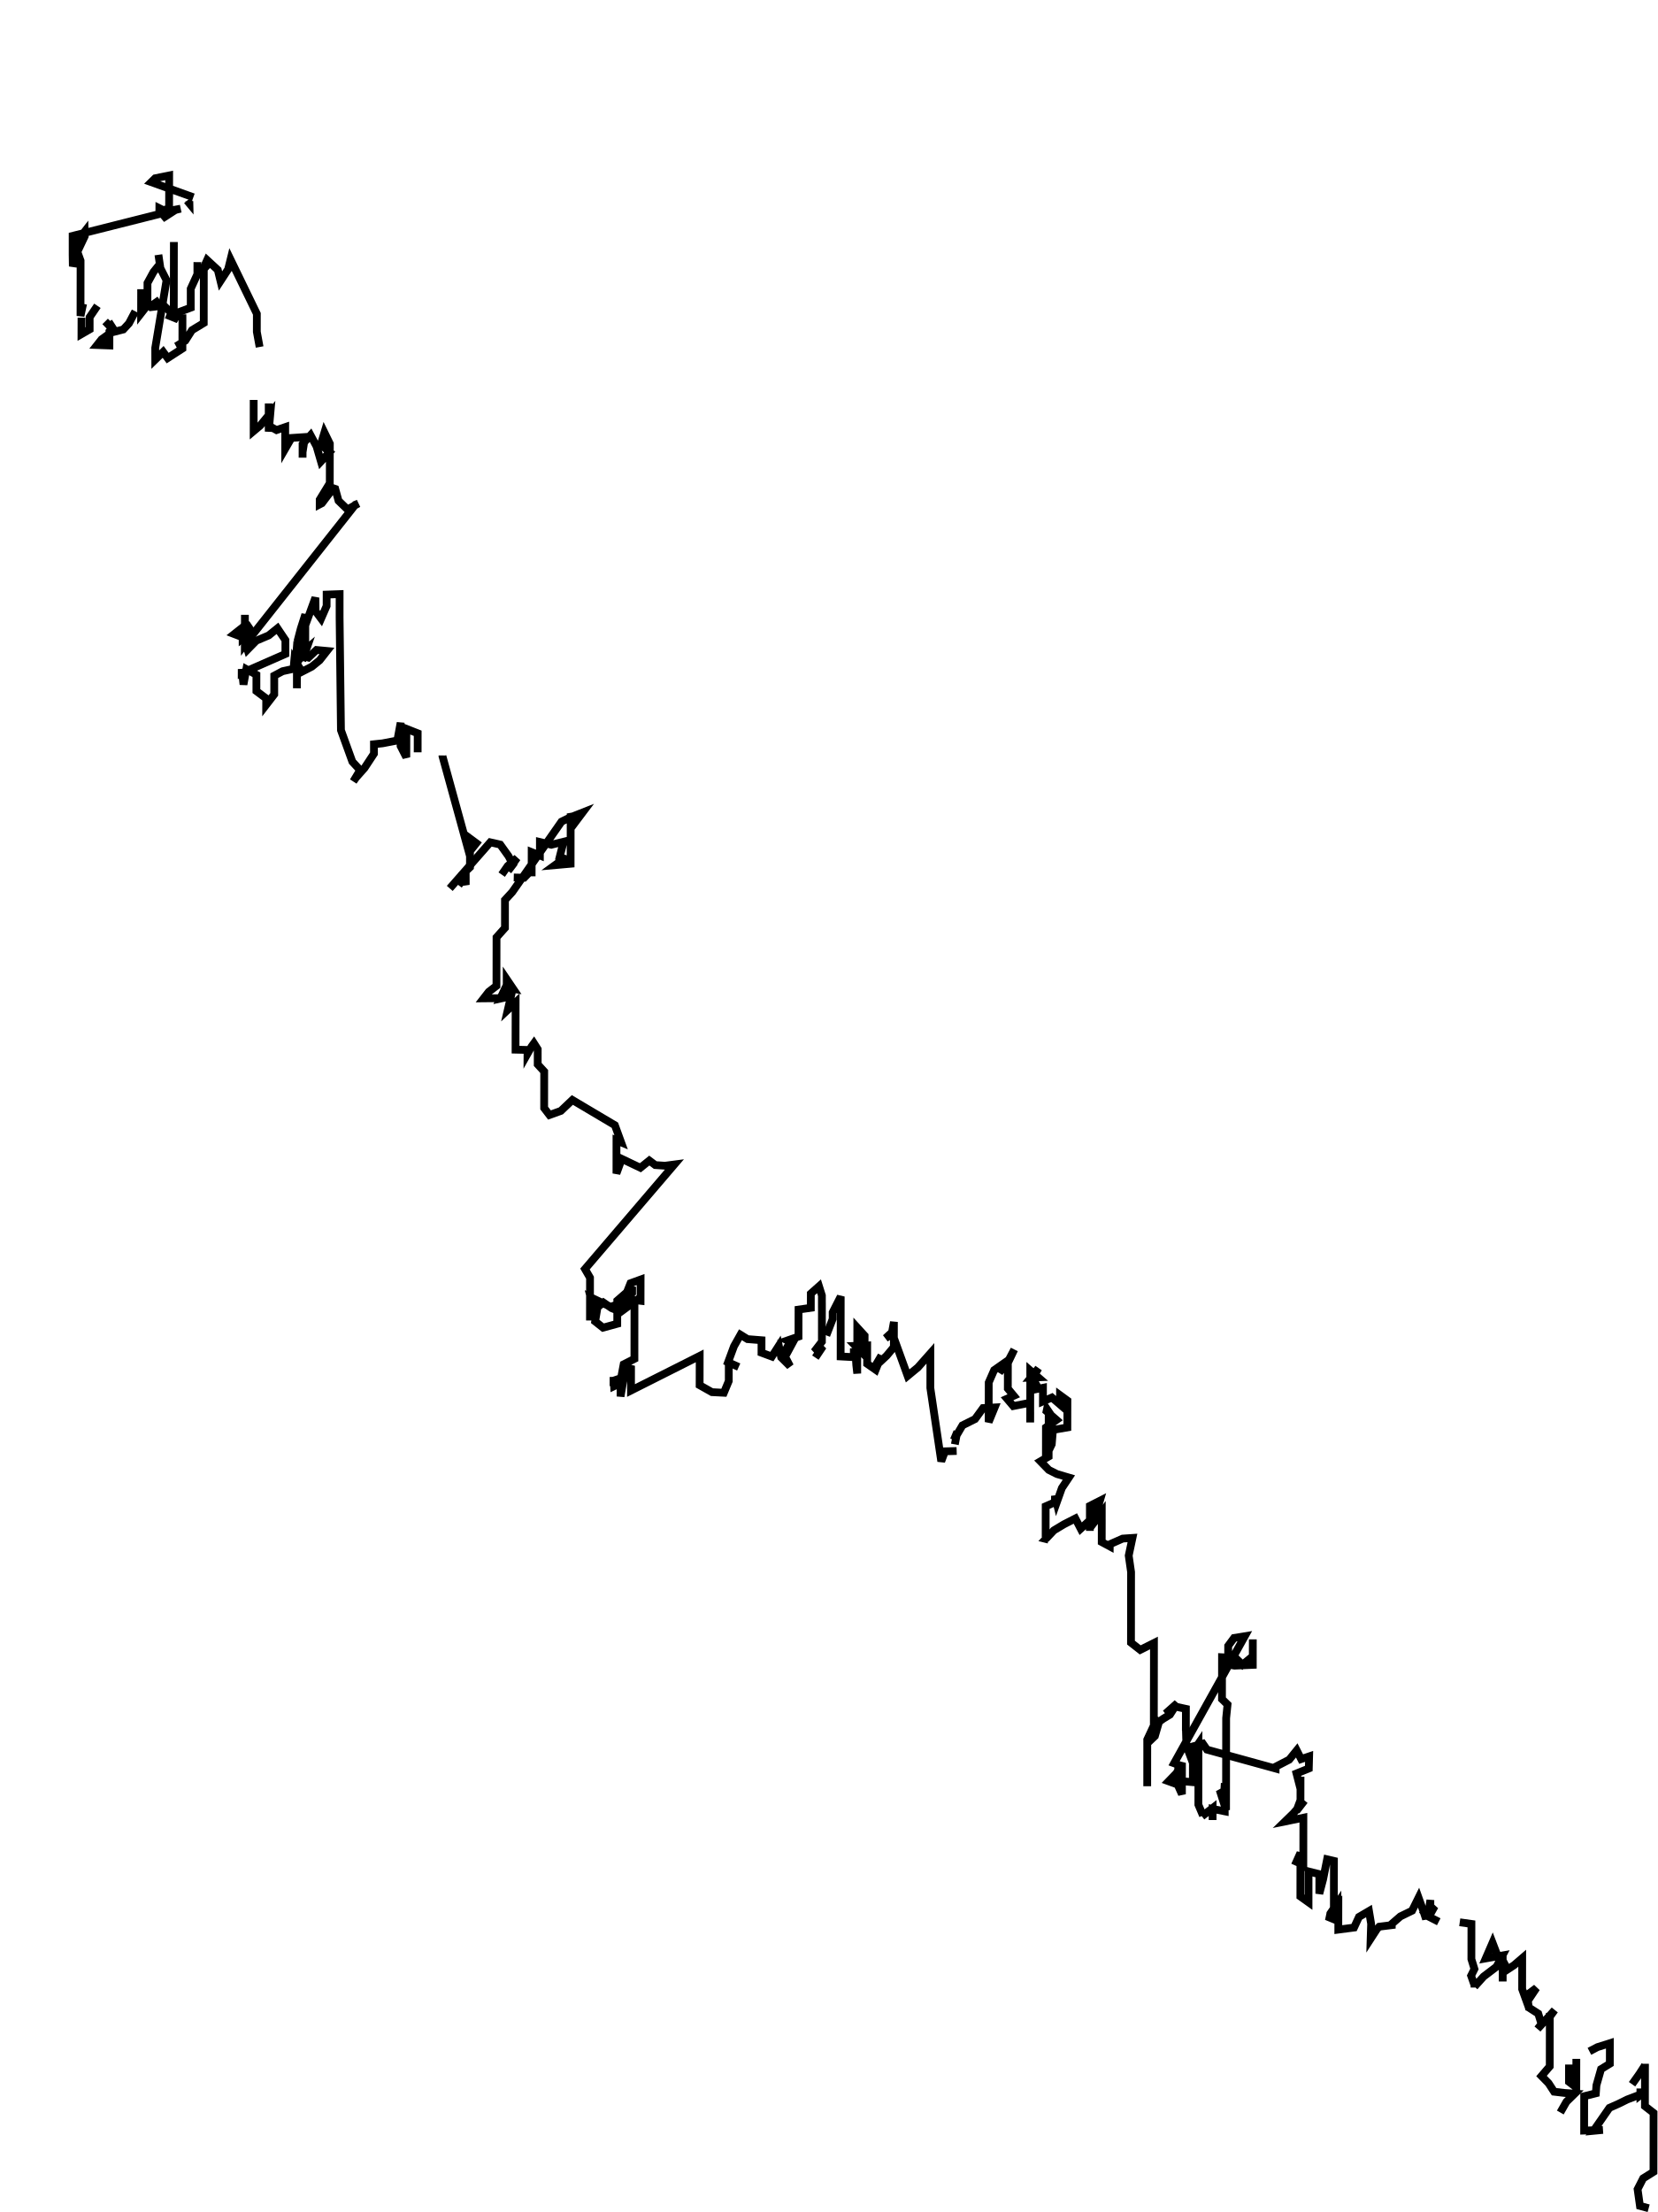
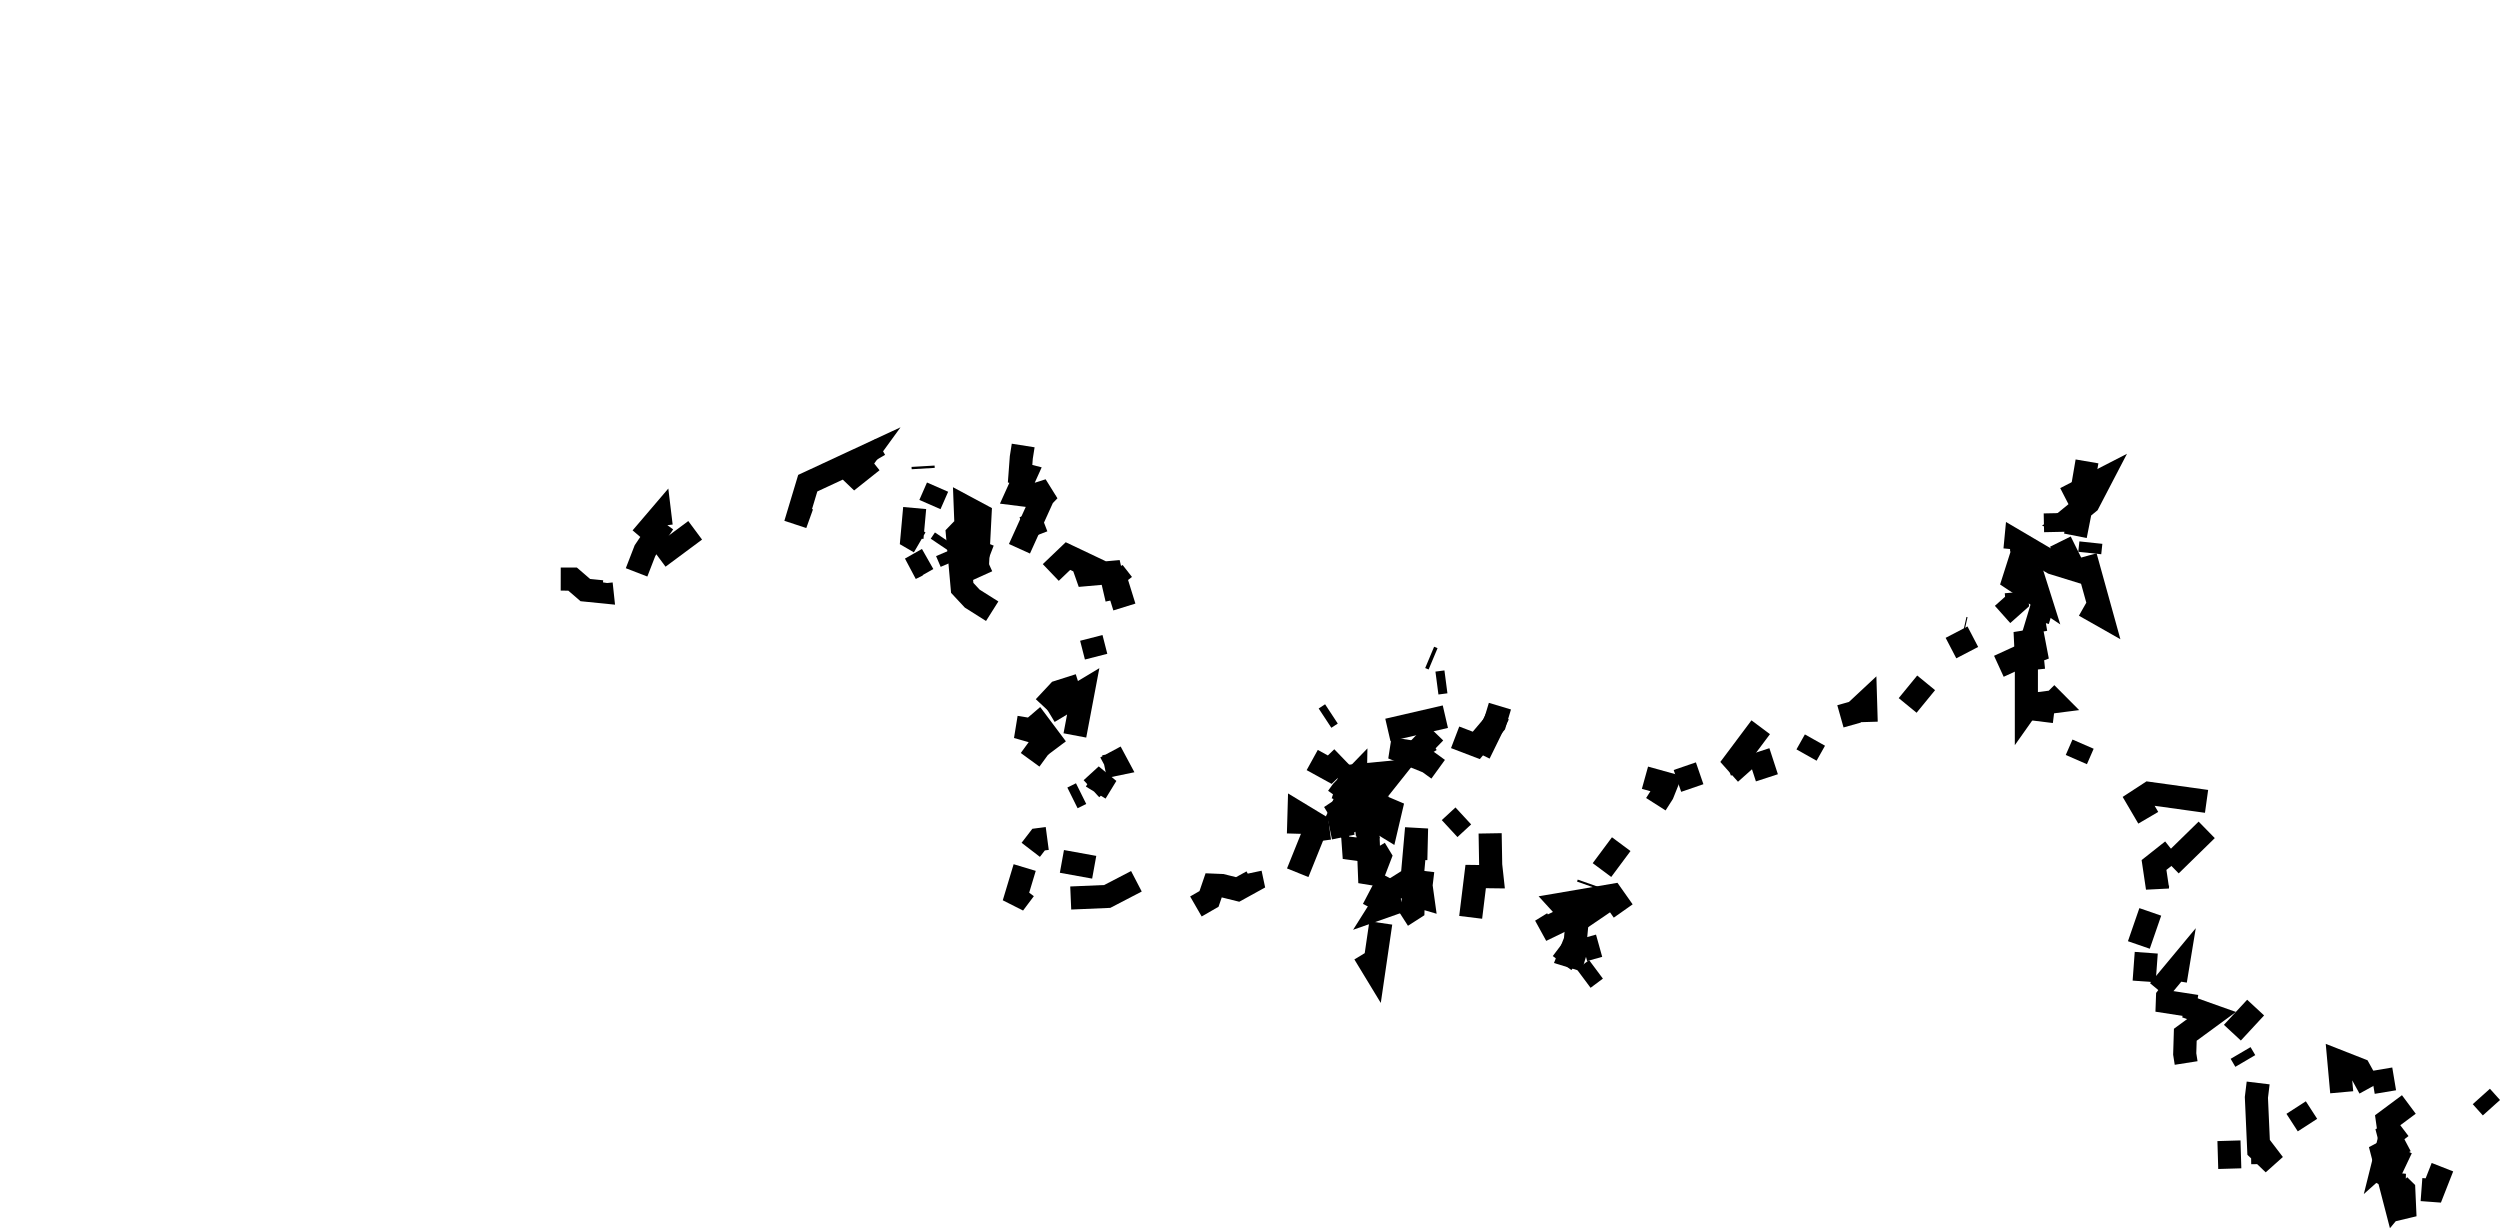
<svg xmlns="http://www.w3.org/2000/svg" baseProfile="tiny" height="100%" version="1.2" width="100%">
  <defs />
-   <path d="M 48.676 51.704 L 48.689 52.293 L 48.093 51.575 " fill="none" stroke="black" stroke-width="2" />
-   <path d="M 49.7 50.704 L 38.88 46.815 L 39.888 45.825 L 43.484 45.092 L 43.47 53.641 L 40.962 54.262 L 40.966 53.519 L 43.691 54.88 L 41.631 56.213 L 43.527 54.172 L 46.425 53.64 L 18.678 60.631 L 18.677 65.542 L 18.724 68.478 L 19.977 64.539 L 21.774 60.746 L 21.749 59.552 L 19.636 62.275 L 19.635 64.025 L 20.714 67.004 L 20.698 81.22 L 21.37 78.088 " fill="none" stroke="black" stroke-width="2" />
-   <path d="M 20.952 81.643 L 20.942 85.878 L 23.045 84.663 L 23.047 81.527 L 25.038 78.603 " fill="none" stroke="black" stroke-width="2" />
-   <path d="M 27.948 82.722 L 29.605 85.277 L 27.032 82.633 L 28.824 84.389 L 28.125 85.181 L 28.121 88.802 L 24.963 88.686 L 26.109 87.231 L 28.502 85.506 L 31.693 84.692 L 33.148 83.116 L 34.781 80.031 " fill="none" stroke="black" stroke-width="2" />
-   <path d="M 36.284 74.335 L 36.271 80.53 L 37.897 78.452 L 37.897 76.435 L 37.897 78.843 L 37.911 72.746 L 39.459 69.903 L 41.344 67.559 " fill="none" stroke="black" stroke-width="2" />
-   <path d="M 50.746 67.375 L 50.742 68.397 L 50.739 70.376 L 50.743 70.468 L 49.027 74.222 L 49.029 79.082 L 44.667 80.727 L 44.679 75.551 L 44.699 62.214 " fill="none" stroke="black" stroke-width="2" />
-   <path d="M 42.769 70 " fill="none" stroke="black" stroke-width="2" />
-   <path d="M 42.763 80.874 L 45.798 82.104 L 42.121 78.565 L 38.894 78.932 L 38.743 78.703 L 41.061 77.071 L 38.946 78.593 " fill="none" stroke="black" stroke-width="2" />
-   <path d="M 40.726 65.49 L 41.225 68.925 L 42.808 72.047 L 39.905 89.42 L 39.911 92.436 L 41.936 90.454 L 43.098 92.045 L 46.89 89.596 L 46.901 81.989 L 46.896 80.797 L 46.886 88.281 L 45.312 88.995 L 47.633 87.567 L 49.348 84.871 L 52.376 83.029 L 52.388 68.982 L 53.766 67.644 L 52.049 69.51 L 53.24 66.847 L 55.987 69.382 L 56.681 72.227 L 58.642 69.221 L 59.262 66.714 L 66.025 80.663 L 66.023 85.299 L 66.736 89.192 " fill="none" stroke="black" stroke-width="2" />
-   <path d="M 65.211 102.804 L 65.207 110.8 L 66.887 109.387 L 69.498 106.188 L 69.077 110.944 L 69.08 106.608 L 69.081 103.716 L 69.069 109.432 L 71.086 110.549 L 73.317 109.785 L 73.311 115.359 L 74.921 112.573 L 78.393 112.341 L 77.787 116.23 L 77.78 117.643 L 77.783 114.148 L 79.834 111.863 L 81.37 114.731 L 82.503 118.617 L 84.728 116.202 L 82.472 114.264 L 83.395 111.187 L 84.788 114.04 L 84.771 126.676 L 82.745 129.352 L 82.183 129.646 L 82.185 128.432 L 84.274 125.017 L 86.181 125.674 L 87.022 128.715 L 89.312 130.937 L 92.127 129.415 L 91.335 129.736 L 62.938 165.671 L 62.949 161.491 L 62.956 158.605 L 62.957 158.035 L 62.948 164.966 L 62.95 163.565 L 61.58 163.197 " fill="none" stroke="black" stroke-width="2" />
-   <path d="M 62.097 162.746 L 61.744 164.266 L 64.006 161.337 L 64.659 162.301 L 62.374 164.088 L 62.376 161.272 L 60.216 162.984 L 62.706 163.938 L 63.632 166.975 L 65.866 164.692 L 69.072 163.33 L 71.326 161.509 L 73.367 164.538 L 73.363 168.099 L 62.135 173.029 L 62.139 171.982 L 62.592 175.954 L 63.32 171.997 L 65.914 173.44 L 65.911 177.639 L 68.433 179.534 L 68.427 181.17 L 70.497 178.482 L 70.499 173.676 L 72.658 172.526 L 75.458 171.912 L 75.658 169.649 L 77.652 172.647 L 80.146 171.364 L 82.156 169.733 L 84.05 167.324 L 81.359 167.074 L 79.28 169.031 L 76.69 168.275 L 78.146 164.015 L 76.309 166.636 " fill="none" stroke="black" stroke-width="2" />
-   <path d="M 77.718 169.843 L 78.775 166.817 L 76.097 169.117 L 76.431 164.826 L 77.188 167.162 L 76.322 170.994 L 76.319 176.918 L 76.333 170.169 L 78.465 167.907 L 78.481 157.934 L 77.309 161.607 L 76.462 164.847 L 77.942 162.199 L 81.074 153.618 L 81.12 157.099 L 82.543 159.003 L 83.961 155.756 L 83.967 152.835 L 87.302 152.714 L 87.299 155.489 L 87.299 158.75 L 87.645 187.689 L 90.577 195.785 L 92.574 197.953 L 90.829 200.851 L 91.512 199.88 L 93.717 197.392 L 96.132 193.723 L 96.131 191.301 L 98.338 191.069 L 102.14 190.34 L 102.982 185.772 L 102.975 191.756 L 104.446 194.645 L 104.461 187.339 L 107.371 188.484 L 107.364 193.382 " fill="none" stroke="black" stroke-width="2" />
-   <path d="M 113.746 194.185 L 113.744 194.379 L 120.553 219.11 L 122.438 216.732 L 120.819 215.537 L 120.809 222.921 L 118.914 224.736 L 119.722 227.447 L 119.719 225.119 L 117.895 227.553 " fill="none" stroke="black" stroke-width="2" />
-   <path d="M 115.617 228.356 L 126.028 216.507 L 128.588 217.091 L 130.704 220.039 L 131.855 222.21 L 130.614 223.855 L 132.921 220.525 L 130.518 222.588 L 128.968 224.814 " fill="none" stroke="black" stroke-width="2" />
-   <path d="M 132.067 225.546 L 134.746 225.607 L 136.668 223.629 L 136.664 225.253 L 136.674 219.039 L 138.783 219.891 L 138.789 216.433 L 141.727 217.137 L 144.866 216.364 L 143.871 220.29 L 144.997 220.681 L 142.67 222.376 L 146.679 222.018 L 146.697 209.101 L 147.631 211.681 L 149.761 208.848 L 146.621 210.088 L 144.351 211.185 L 131.687 229.29 L 129.81 231.335 L 129.808 238.508 L 127.637 240.94 L 127.621 253.404 L 125.641 254.938 L 124.335 256.619 L 128.551 256.577 L 130.512 253.269 L 130.246 256.994 L 130.252 251.713 L 131.929 254.192 L 130.333 253.935 L 130.332 253.027 L 128.599 256.687 L 131.345 256.09 L 130.539 259.558 L 132.546 257.666 L 132.539 261.133 L 132.531 265.261 L 132.527 269.807 L 135.609 269.88 L 135.603 270.847 L 136.621 269.04 L 137.253 268.169 L 138.227 269.698 L 138.223 273.599 L 139.893 275.421 L 139.882 284.546 L 139.885 284.82 L 141.246 286.601 L 144.171 285.552 L 147.13 282.741 L 158.059 289.225 L 159.668 293.634 L 158.472 293.131 L 158.468 299.072 L 158.466 301.635 L 159.832 297.879 L 164.621 300.164 L 166.912 298.318 L 168.449 299.474 L 170.932 299.642 L 173.353 299.321 L 150.375 326.187 L 151.668 328.421 L 151.658 339.422 L 151.67 333.486 L 153.685 335.474 L 152.995 339.663 L 155.016 341.268 L 158.67 340.267 L 158.672 334.315 L 161.156 332.15 L 162.076 329.844 L 164.67 328.9 L 164.658 334.361 L 160.861 333.925 L 162.493 330.756 L 162.486 332.383 L 160.374 334.69 L 156.965 335.905 L 151.819 333.456 L 152.668 336.726 L 155.121 334.808 L 157.211 336.238 L 159.564 337.194 L 163.096 334.605 L 163.085 345.436 L 163.083 349.286 L 160.315 350.693 L 159.528 354.879 L 159.518 358.958 L 160.165 355.194 L 159.742 355.411 L 157.861 356.308 L 157.719 353.943 L 157.715 354.891 L 160.683 353.868 L 162.216 351.062 L 162.206 357.422 L 177.248 349.85 L 179.862 348.523 L 179.847 356.055 L 183.009 357.841 L 186.08 358 L 187.336 354.986 L 187.343 350.511 L 187.344 351.118 " fill="none" stroke="black" stroke-width="2" />
-   <path d="M 189.893 351.373 L 187.159 350.142 L 188.675 346.051 L 190.344 343.086 L 192.16 344.209 L 195.756 344.497 L 195.752 347.703 L 198.417 348.695 L 200.198 345.916 L 200.815 348.9 L 203.088 351.176 L 202.233 349.516 L 201.137 348.538 L 202.91 345.271 L 201.721 348.919 L 203.775 345.117 L 202.454 344.541 L 205.26 343.569 L 205.273 336.617 L 208.427 336.163 L 208.433 332.504 L 210.535 330.633 L 211.277 332.996 L 211.277 336.238 L 211.281 334.765 L 211.286 335.039 L 211.275 344.874 L 209.295 347.444 L 211.554 346.046 L 209.607 348.962 " fill="none" stroke="black" stroke-width="2" />
-   <path d="M 212.419 343.257 L 214.042 339.043 L 214.043 337.337 L 216.116 333.261 L 216.107 338.882 L 216.094 348.665 L 219.486 348.849 L 219.492 346.578 L 220.033 349.501 L 220.118 350.891 L 220.363 353.049 L 220.361 352.754 L 220.376 341.258 L 222.257 343.32 L 222.244 348.307 L 219.917 345.948 L 222.917 345.834 L 222.908 350.551 L 225.107 352.085 L 226.565 348.439 L 224.852 351.339 L 227.906 348.494 L 229.776 346.257 L 229.788 339.791 L 229.207 342.984 L 227.655 343.958 L 229.266 342.485 L 233.315 353.667 L 235.949 351.49 L 238.065 349.105 L 239.166 347.866 L 239.154 356.762 L 241.958 375.617 L 242.916 373.053 L 245.92 372.963 " fill="none" stroke="black" stroke-width="2" />
-   <path d="M 245.454 371.269 L 246.078 368.022 L 245.202 370.121 L 247.41 366.376 L 250.644 364.764 L 252.712 361.93 L 255.69 361.773 L 254.149 365.528 L 254.162 355.355 L 255.549 352.185 L 257.906 350.531 L 256.889 352.787 L 258.944 350.271 L 260.731 346.884 L 259.082 350.345 L 259.072 356.923 L 260.599 358.774 L 258.882 359.536 L 260.475 361.416 L 264.259 360.683 " fill="none" stroke="black" stroke-width="2" />
-   <path d="M 264.834 362.969 L 264.826 365.631 L 264.843 352.273 L 266.864 354.028 L 264.995 354.102 L 266.946 351.703 L 265.447 354.184 L 266.673 356.432 L 264.981 357.367 L 268.106 356.724 L 268.101 360.22 L 270.402 359.22 L 272.482 361.013 L 272.491 358.62 L 274.385 360.007 L 274.373 366.911 L 270.671 367.552 L 270.362 371.252 L 268.86 374.346 L 268.872 366.917 L 271.591 364.982 L 269.03 362.744 L 269.141 362.209 L 270.416 364.092 L 269.577 364.245 L 269.561 374.394 L 267.455 375.625 L 269.609 377.841 L 271.699 378.89 L 274.767 379.796 L 272.965 382.495 L 271.623 386.252 L 271.189 384.487 L 271.187 386.138 L 268.805 387.184 L 268.796 395.138 " fill="none" stroke="black" stroke-width="2" />
-   <path d="M 269.56 395.756 L 268.828 395.573 L 270.914 393.361 L 273.508 391.806 L 276.432 390.313 L 277.801 392.948 L 280.163 390.766 L 280.16 393.505 L 280.169 387.071 L 282.735 385.758 L 281.661 389.448 L 281.742 390.698 L 283.221 388.773 L 283.217 392.459 L 283.224 390.553 L 283.212 396.371 L 285.27 397.483 L 285.275 396.956 L 288.6 395.484 L 291.109 395.314 L 290.148 399.852 L 290.754 404.087 L 290.746 411.128 L 290.733 422.224 L 293.103 424.089 L 296.636 422.316 L 296.604 443.774 L 298.185 441.766 L 296.875 446.248 L 294.918 448.101 L 294.909 453.647 L 294.903 459.139 L 294.911 449.862 L 294.907 447.159 L 296.592 443.557 L 298.991 441.808 L 300.745 440.736 L 302.632 437.784 L 299.618 440.463 L 302.258 438.69 L 304.848 439.252 L 304.837 444.875 " fill="none" stroke="black" stroke-width="2" />
-   <path d="M 304.842 444.06 L 304.969 448.492 L 304.967 448.714 L 305.952 451.322 L 308.071 448.194 L 308.051 463.876 L 309.236 466.672 L 308.964 466.886 L 311.716 464.748 L 311.712 467.827 L 311.716 464.971 L 314.831 465.587 L 314.839 458.351 L 314.654 461.417 L 313.527 460.105 L 315.168 465.246 L 315.182 452.309 L 315.194 441.641 L 315.549 438.134 L 314.124 436.745 L 314.137 425.982 L 317.622 426.171 L 319.396 427.914 L 322.04 425.731 L 322.049 421.389 L 322.042 427.94 L 317.356 428.141 L 315.705 427.862 L 315.717 423.06 L 317.22 421.026 L 319.989 420.572 L 301.816 453.233 L 302.871 453.619 L 302.876 453.896 L 302.878 453.842 L 302.876 454.823 L 303.047 455.137 L 300.409 457.866 L 302.714 458.701 L 303.829 461.199 L 303.84 453.121 L 302.215 456.2 L 303.87 457.849 L 306.638 458.091 L 306.648 448.904 L 309.194 448.188 L 310.268 449.733 L 327.909 454.592 L 327.915 454.117 L 331.398 452.317 L 333.339 449.926 L 334.473 452.16 L 336.523 451.468 L 336.438 454.576 L 333.278 455.857 L 334.299 459.819 L 334.306 456.683 L 334.296 462.714 L 333.248 465.511 L 335.333 462.822 L 332.493 466.092 L 330.323 468.201 L 335.046 467.231 L 335.028 480.946 " fill="none" stroke="black" stroke-width="2" />
-   <path d="M 332.859 479.461 L 334.29 476.273 L 334.275 487.471 L 336.368 488.968 L 336.374 481.046 L 339.153 481.739 L 339.149 484.884 L 339.146 486.768 L 340.114 483.086 L 341.147 477.92 L 342.901 478.332 L 342.884 492.602 L 341.001 492.563 L 343.785 493.711 L 343.792 489.203 L 341.802 492.114 L 344.037 489.73 L 344.024 495.996 L 348.069 495.466 L 349.338 492.726 L 351.912 491.216 L 352.461 494.493 L 352.34 498.343 L 353.971 495.828 L 354.55 495.238 L 357.772 494.84 L 357.774 494.515 L 359.993 492.593 L 362.99 491.133 L 364.655 487.775 L 365.987 491.512 L 366.572 493.291 L 366.575 490.083 L 367.019 493.06 L 367.689 488.394 L 367.682 490.64 L 365.366 492.342 L 368.807 489.993 L 367.3 492.674 L 369.845 493.971 " fill="none" stroke="black" stroke-width="2" />
-   <path d="M 375.24 494.109 L 378.245 494.531 L 378.234 503.573 L 379.018 506.118 L 378.164 507.841 L 379.038 510.318 L 379.042 510.873 L 379.037 510.66 L 381.368 508.061 L 384.693 505.534 L 386.222 502.636 L 381.921 503.399 L 383.672 499.359 L 384.719 502.094 L 386.283 504.112 L 386.286 501.98 L 386.282 506.445 L 386.282 509.32 L 386.293 503.933 L 387.533 506.234 L 389.213 505.132 L 391.297 503.341 L 391.286 511.29 L 392.506 514.662 L 394.96 510.985 L 392.533 512.805 L 393.004 516.028 L 395.423 517.585 L 396.251 520.262 L 395.244 521.52 L 397.608 518.937 L 399.636 516.684 L 398.394 518.393 L 398.394 517.395 L 398.378 531.152 L 396.262 533.623 L 398.069 535.47 L 399.495 537.657 L 402.198 537.98 L 404.803 538.157 L 402.673 540.239 L 401.093 543.004 " fill="none" stroke="black" stroke-width="2" />
-   <path d="M 403.33 530.679 L 403.322 535.125 L 405.199 536.563 L 405.2 537.83 L 405.212 529.214 " fill="none" stroke="black" stroke-width="2" />
-   <path d="M 408.573 527.282 L 410.626 526.206 L 413.83 525.192 L 413.822 530.465 L 411.561 531.858 L 410.379 536.018 L 410.231 538.063 L 407.231 538.819 L 407.221 547.648 L 412.035 547.481 L 409.621 547.714 L 413.715 541.811 L 416.105 540.746 L 418.317 539.654 L 422.123 538.209 L 421.681 538.549 L 421.68 536.833 " fill="none" stroke="black" stroke-width="2" />
-   <path d="M 419.536 535.739 L 421.378 533.149 L 422.864 530.858 L 422.862 530.474 L 422.846 541.376 L 425.066 543.111 L 425.048 558.268 L 422.385 559.933 L 420.959 562.723 L 421.566 567.007 L 423.806 567.612 " fill="none" stroke="black" stroke-width="2" />
+   <path d="M 48.56 50.15 L 49.587 50.152 L 50.692 51.104 L 52.138 51.249 L 52.063 50.547 L 52.084 50.414 " fill="none" stroke="black" stroke-width="2" />
+   <path d="M 55.129 49.569 L 55.857 47.688 L 57.465 45.29 L 57.261 45.547 L 57.158 44.693 L 55.545 46.582 " fill="none" stroke="black" stroke-width="2" />
+   <path d="M 57.042 48.274 L 60.204 45.927 " fill="none" stroke="black" stroke-width="2" />
+   <path d="M 65.79 45.334 " fill="none" stroke="black" stroke-width="2" />
+   <path d="M 69.465 43.778 L 68.886 45.392 L 69.954 41.845 L 74.912 39.539 L 73.347 41.693 L 75.548 39.943 " fill="none" stroke="black" stroke-width="2" />
+   <path d="M 75.787 39.893 L 74.987 38.517 " fill="none" stroke="black" stroke-width="2" />
+   <path d="M 79.952 40.578 L 79.94 40.377 " fill="none" stroke="black" stroke-width="2" />
+   <path d="M 81.196 42.187 L 80.535 43.696 " fill="none" stroke="black" stroke-width="2" />
+   <path d="M 79.648 46.972 L 78.98 46.583 L 79.213 43.997 " fill="none" stroke="black" stroke-width="2" />
+   <path d="M 81.798 46.671 L 81.433 47.213 " fill="none" stroke="black" stroke-width="2" />
+   <path d="M 84.626 46.635 L 83.638 45.87 " fill="none" stroke="black" stroke-width="2" />
+   <path d="M 81.768 46.709 " fill="none" stroke="black" stroke-width="2" />
+   <path d="M 82.876 46.279 " fill="none" stroke="black" stroke-width="2" />
+   <path d="M 81.297 42.42 " fill="none" stroke="black" stroke-width="2" />
+   <path d="M 88.611 38.581 L 88.448 39.617 L 88.343 41.024 L 88.813 41.145 L 88.068 42.794 L 89.319 42.951 L 90.859 42.46 L 90.402 42.934 L 90.521 42.597 L 88.287 47.525 " fill="none" stroke="black" stroke-width="2" />
+   <path d="M 90.346 45.081 L 88.654 45.73 " fill="none" stroke="black" stroke-width="2" />
+   <path d="M 79.931 49.735 " fill="none" stroke="black" stroke-width="2" />
+   <path d="M 86.472 48.339 " fill="none" stroke="black" stroke-width="2" />
+   <path d="M 81.595 48.145 " fill="none" stroke="black" stroke-width="2" />
+   <path d="M 81.287 48.546 " fill="none" stroke="black" stroke-width="2" />
+   <path d="M 84.304 47.652 L 85.7 48.185 " fill="none" stroke="black" stroke-width="2" />
+   <path d="M 83.155 46.392 " fill="none" stroke="black" stroke-width="2" />
+   <path d="M 81.986 47.768 L 82.384 48.698 " fill="none" stroke="black" stroke-width="2" />
+   <path d="M 80.336 48.41 L 78.866 49.244 L 79.48 48.941 " fill="none" stroke="black" stroke-width="2" />
+   <path d="M 84.172 48.015 L 85.018 49.886 " fill="none" stroke="black" stroke-width="2" />
+   <path d="M 84.633 49.311 L 84.874 44.585 L 83.596 43.9 L 83.664 45.66 L 83.259 45.937 L 82.918 46.289 L 83.331 50.912 L 84.199 51.842 L 85.927 52.933 " fill="none" stroke="black" stroke-width="2" />
+   <path d="M 91.001 49.579 L 92.488 48.157 L 94.451 49.088 L 93.333 49.831 L 96.189 49.577 L 96.723 51.874 " fill="none" stroke="black" stroke-width="2" />
+   <path d="M 97.244 50.581 L 96.436 49.547 L 97.374 52.569 " fill="none" stroke="black" stroke-width="2" />
+   <path d="M 93.068 52.94 " fill="none" stroke="black" stroke-width="2" />
+   <path d="M 94.058 51.29 " fill="none" stroke="black" stroke-width="2" />
+   <path d="M 94.511 55.244 L 94.926 56.869 " fill="none" stroke="black" stroke-width="2" />
+   <path d="M 93.468 59.342 L 91.667 59.916 L 90.435 61.236 " fill="none" stroke="black" stroke-width="2" />
+   <path d="M 87.691 63.33 " fill="none" stroke="black" stroke-width="2" />
+   <path d="M 89.115 62.156 L 88.803 64.073 L 89.078 63.413 L 89.924 62.687 L 91.508 64.802 " fill="none" stroke="black" stroke-width="2" />
+   <path d="M 93.088 63.691 L 93.81 59.871 L 90.821 61.666 " fill="none" stroke="black" stroke-width="2" />
+   <path d="M 91.052 63.273 L 89.21 65.802 " fill="none" stroke="black" stroke-width="2" />
+   <path d="M 92.879 69.1 L 93.627 68.729 " fill="none" stroke="black" stroke-width="2" />
+   <path d="M 94.893 68.64 L 95.828 67.11 L 94.521 68.305 " fill="none" stroke="black" stroke-width="2" />
+   <path d="M 95.657 66.393 L 96.731 66.171 L 96.17 65.122 " fill="none" stroke="black" stroke-width="2" />
+   <path d="M 94.168 72.438 " fill="none" stroke="black" stroke-width="2" />
+   <path d="M 95.868 68.908 " fill="none" stroke="black" stroke-width="2" />
+   <path d="M 95.671 71.303 " fill="none" stroke="black" stroke-width="2" />
+   <path d="M 94.762 75.107 L 91.965 74.6 " fill="none" stroke="black" stroke-width="2" />
+   <path d="M 90.694 72.613 L 89.946 72.712 L 89.266 73.598 " fill="none" stroke="black" stroke-width="2" />
+   <path d="M 88.741 75.132 L 87.801 78.256 L 88.734 77.012 " fill="none" stroke="black" stroke-width="2" />
+   <path d="M 92.728 77.77 L 95.891 77.635 L 98.417 76.322 " fill="none" stroke="black" stroke-width="2" />
+   <path d="M 99.545 78.062 " fill="none" stroke="black" stroke-width="2" />
+   <path d="M 99.148 82.785 " fill="none" stroke="black" stroke-width="2" />
+   <path d="M 99.67 79.665 " fill="none" stroke="black" stroke-width="2" />
+   <path d="M 103.569 78.503 L 104.705 77.849 L 105.111 76.659 L 105.811 76.688 L 107.185 77.029 L 108.434 76.34 L 108.28 75.613 " fill="none" stroke="black" stroke-width="2" />
+   <path d="M 110.289 76.191 " fill="none" stroke="black" stroke-width="2" />
+   <path d="M 112.386 75.583 L 114.025 71.513 " fill="none" stroke="black" stroke-width="2" />
+   <path d="M 114.806 71.487 " fill="none" stroke="black" stroke-width="2" />
+   <path d="M 115.227 69.798 L 117.626 70.845 L 117.989 68.786 L 118.134 69.969 L 120.601 66.866 L 115.827 67.325 " fill="none" stroke="black" stroke-width="2" />
+   <path d="M 117.544 67.773 " fill="none" stroke="black" stroke-width="2" />
+   <path d="M 123.562 65.472 L 123.076 64.663 L 124.267 63.431 " fill="none" stroke="black" stroke-width="2" />
+   <path d="M 121.502 63.996 L 121.338 65.053 L 123.694 65.999 L 124.549 66.619 " fill="none" stroke="black" stroke-width="2" />
+   <path d="M 124.438 62.958 " fill="none" stroke="black" stroke-width="2" />
+   <path d="M 124.11 57.057 L 123.812 56.932 " fill="none" stroke="black" stroke-width="2" />
+   <path d="M 124.804 58.7 " fill="none" stroke="black" stroke-width="2" />
+   <path d="M 124.443 59.154 L 125.222 59.052 " fill="none" stroke="black" stroke-width="2" />
+   <path d="M 128.14 59.326 " fill="none" stroke="black" stroke-width="2" />
+   <path d="M 128.721 57.149 " fill="none" stroke="black" stroke-width="2" />
+   <path d="M 129.898 61.155 L 129.44 62.681 L 127.851 64.554 L 126.019 63.854 " fill="none" stroke="black" stroke-width="2" />
+   <path d="M 126.903 67.024 " fill="none" stroke="black" stroke-width="2" />
+   <path d="M 128.106 65.259 L 129.769 61.864 " fill="none" stroke="black" stroke-width="2" />
+   <path d="M 125.172 62.067 L 120.195 63.218 " fill="none" stroke="black" stroke-width="2" />
+   <path d="M 116.98 65.866 " fill="none" stroke="black" stroke-width="2" />
+   <path d="M 116.248 65.607 L 115.16 66.656 L 113.643 65.82 " fill="none" stroke="black" stroke-width="2" />
+   <path d="M 114.762 63.909 " fill="none" stroke="black" stroke-width="2" />
+   <path d="M 114.75 62.193 L 115.306 61.828 " fill="none" stroke="black" stroke-width="2" />
+   <path d="M 116.64 66.988 " fill="none" stroke="black" stroke-width="2" />
+   <path d="M 116.276 70.544 L 117.106 70.804 L 116.861 70.441 L 116.335 70.704 L 116.023 70.191 L 117.344 69.312 L 117.379 67.328 L 116.221 68.523 L 115.828 69.068 " fill="none" stroke="black" stroke-width="2" />
+   <path d="M 116.217 69.726 L 117.29 68.728 L 115.639 68.188 " fill="none" stroke="black" stroke-width="2" />
+   <path d="M 114.002 71.052 " fill="none" stroke="black" stroke-width="2" />
+   <path d="M 112.449 72.207 L 112.499 70.46 L 114.092 71.426 L 114.277 72.841 " fill="none" stroke="black" stroke-width="2" />
+   <path d="M 116.333 72.493 L 115.909 70.474 L 115.269 70.061 " fill="none" stroke="black" stroke-width="2" />
+   <path d="M 115.774 71.671 L 118.352 70.507 L 118.884 69.918 L 120.227 69.974 L 120.621 69.365 L 120.097 71.601 L 118.631 70.704 L 117.812 71.717 " fill="none" stroke="black" stroke-width="2" />
+   <path d="M 118.431 71.288 L 118.632 76.445 L 119.494 74.198 L 119.074 73.506 " fill="none" stroke="black" stroke-width="2" />
+   <path d="M 118.136 73.632 L 116.421 73.398 L 117.062 73.215 " fill="none" stroke="black" stroke-width="2" />
+   <path d="M 122.614 74.467 L 122.679 71.727 L 122.298 76.029 L 120.465 77.187 L 119.557 78.629 L 121.363 77.994 " fill="none" stroke="black" stroke-width="2" />
+   <path d="M 120.338 76.035 L 118.921 78.743 " fill="none" stroke="black" stroke-width="2" />
+   <path d="M 118.28 79.378 " fill="none" stroke="black" stroke-width="2" />
+   <path d="M 119.582 79.93 L 118.993 83.963 L 118.148 82.571 " fill="none" stroke="black" stroke-width="2" />
+   <path d="M 118.834 78.56 " fill="none" stroke="black" stroke-width="2" />
+   <path d="M 121.394 79.334 L 122.371 78.707 L 122.401 77.502 L 123.212 77.74 L 123.065 76.683 L 123.217 75.412 " fill="none" stroke="black" stroke-width="2" />
+   <path d="M 127.456 76.112 " fill="none" stroke="black" stroke-width="2" />
+   <path d="M 126.727 70.662 L 125.541 71.758 " fill="none" stroke="black" stroke-width="2" />
+   <path d="M 125.414 71.086 " fill="none" stroke="black" stroke-width="2" />
+   <path d="M 126.591 68.417 " fill="none" stroke="black" stroke-width="2" />
+   <path d="M 129.051 72.172 L 129.098 74.907 L 129.209 75.927 L 127.798 75.909 L 127.365 79.445 " fill="none" stroke="black" stroke-width="2" />
+   <path d="M 132.583 77.888 " fill="none" stroke="black" stroke-width="2" />
+   <path d="M 137.109 77.305 " fill="none" stroke="black" stroke-width="2" />
+   <path d="M 139.639 77.659 L 136.26 79.958 " fill="none" stroke="black" stroke-width="2" />
+   <path d="M 138.403 78.187 L 133.47 80.584 L 134.512 79.943 " fill="none" stroke="black" stroke-width="2" />
+   <path d="M 134.021 82.389 " fill="none" stroke="black" stroke-width="2" />
+   <path d="M 135.079 81.999 L 136.686 83.214 " fill="none" stroke="black" stroke-width="2" />
+   <path d="M 138.218 83.95 L 137.152 84.745 " fill="none" stroke="black" stroke-width="2" />
+   <path d="M 138.488 81.903 L 137.183 82.266 " fill="none" stroke="black" stroke-width="2" />
+   <path d="M 137.258 83.172 L 135.91 82.761 L 136.426 81.468 L 136.584 79.788 L 135.223 78.299 L 139.624 77.546 L 140.575 78.895 " fill="none" stroke="black" stroke-width="2" />
+   <path d="M 137.519 76.68 L 137.58 76.507 " fill="none" stroke="black" stroke-width="2" />
+   <path d="M 136.75 78.994 " fill="none" stroke="black" stroke-width="2" />
+   <path d="M 139.475 74.014 " fill="none" stroke="black" stroke-width="2" />
+   <path d="M 138.736 75.35 L 140.404 73.107 " fill="none" stroke="black" stroke-width="2" />
+   <path d="M 143.401 69.648 L 143.986 68.731 L 144.33 67.872 L 142.459 67.353 " fill="none" stroke="black" stroke-width="2" />
+   <path d="M 143.793 68.288 " fill="none" stroke="black" stroke-width="2" />
+   <path d="M 146.98 67.935 " fill="none" stroke="black" stroke-width="2" />
+   <path d="M 145.271 67.63 L 147.195 66.969 " fill="none" stroke="black" stroke-width="2" />
+   <path d="M 150.422 65.606 L 150.847 66.845 " fill="none" stroke="black" stroke-width="2" />
+   <path d="M 152.284 65.106 L 153.019 67.361 " fill="none" stroke="black" stroke-width="2" />
+   <path d="M 152.483 62.982 L 150.276 65.932 L 151.261 67.037 " fill="none" stroke="black" stroke-width="2" />
+   <path d="M 158.206 66.224 " fill="none" stroke="black" stroke-width="2" />
+   <path d="M 156.45 65.39 L 157.18 64.092 " fill="none" stroke="black" stroke-width="2" />
+   <path d="M 159.386 62.037 L 160.629 61.687 L 161.567 60.812 L 161.618 62.529 " fill="none" stroke="black" stroke-width="2" />
+   <path d="M 164.976 61.449 " fill="none" stroke="black" stroke-width="2" />
+   <path d="M 165.208 61.093 L 166.81 59.136 " fill="none" stroke="black" stroke-width="2" />
+   <path d="M 168.96 56.126 L 170.853 55.14 " fill="none" stroke="black" stroke-width="2" />
+   <path d="M 170.178 54.424 L 170.084 54.403 " fill="none" stroke="black" stroke-width="2" />
+   <path d="M 173.108 57.703 L 174.616 57.012 L 175.376 57.128 " fill="none" stroke="black" stroke-width="2" />
+   <path d="M 173.429 53.213 L 174.685 52.093 L 174.617 51.292 " fill="none" stroke="black" stroke-width="2" />
+   <path d="M 174.988 49.581 " fill="none" stroke="black" stroke-width="2" />
+   <path d="M 176.616 47.278 " fill="none" stroke="black" stroke-width="2" />
+   <path d="M 177.276 47.313 " fill="none" stroke="black" stroke-width="2" />
+   <path d="M 176.285 49.639 L 175.9 49.401 L 176.62 51.678 L 174.396 50.203 L 175.165 47.792 L 174.887 46.731 " fill="none" stroke="black" stroke-width="2" />
+   <path d="M 174.503 47.588 L 174.572 46.864 L 177.784 48.755 L 179.635 49.327 L 178.436 46.904 " fill="none" stroke="black" stroke-width="2" />
+   <path d="M 177.454 46.333 " fill="none" stroke="black" stroke-width="2" />
+   <path d="M 179.736 46.402 L 179.966 45.235 L 179.054 45.024 L 180.865 43.544 L 181.864 41.626 L 178.878 43.161 " fill="none" stroke="black" stroke-width="2" />
+   <path d="M 180.324 42.396 L 180.741 39.958 " fill="none" stroke="black" stroke-width="2" />
+   <path d="M 177.99 44.443 L 178.024 46.069 " fill="none" stroke="black" stroke-width="2" />
+   <path d="M 179.508 46.319 " fill="none" stroke="black" stroke-width="2" />
+   <path d="M 181.076 46.992 L 180.98 47.894 " fill="none" stroke="black" stroke-width="2" />
+   <path d="M 180.607 48.183 L 182.024 53.297 L 180.534 52.452 " fill="none" stroke="black" stroke-width="2" />
+   <path d="M 178.412 52.355 " fill="none" stroke="black" stroke-width="2" />
+   <path d="M 177.127 53.644 L 176.476 53.752 L 176.701 53.006 L 177.238 53.18 " fill="none" stroke="black" stroke-width="2" />
+   <path d="M 176.111 58.017 L 175.892 55.883 L 175.554 55.67 L 176.451 57.222 L 176.134 55.561 L 175.638 55.613 L 175.38 54.69 L 175.491 57.023 L 175.49 61.383 L 175.733 61.039 L 177.92 60.762 L 177.203 60.041 " fill="none" stroke="black" stroke-width="2" />
+   <path d="M 177.297 61.601 " fill="none" stroke="black" stroke-width="2" />
+   <path d="M 177.007 60.759 L 176.792 62.494 " fill="none" stroke="black" stroke-width="2" />
+   <path d="M 180.4 64.445 L 179.818 65.783 " fill="none" stroke="black" stroke-width="2" />
+   <path d="M 186.047 70.821 L 185.174 69.332 L 186.127 68.71 L 191.095 69.401 " fill="none" stroke="black" stroke-width="2" />
+   <path d="M 191.107 71.868 L 187.983 74.923 " fill="none" stroke="black" stroke-width="2" />
+   <path d="M 188.131 73.655 L 186.544 74.911 L 186.839 76.903 L 186.851 76.649 " fill="none" stroke="black" stroke-width="2" />
+   <path d="M 185.608 76.784 " fill="none" stroke="black" stroke-width="2" />
+   <path d="M 186.221 78.973 L 185.232 81.838 " fill="none" stroke="black" stroke-width="2" />
+   <path d="M 187.182 82.504 " fill="none" stroke="black" stroke-width="2" />
+   <path d="M 185.872 82.509 L 185.69 84.996 " fill="none" stroke="black" stroke-width="2" />
+   <path d="M 184.656 84.446 " fill="none" stroke="black" stroke-width="2" />
+   <path d="M 186.968 85.787 L 188.576 83.853 L 188.398 84.935 " fill="none" stroke="black" stroke-width="2" />
+   <path d="M 187.977 86.006 L 187.714 86.348 L 187.699 86.763 L 190.221 87.154 " fill="none" stroke="black" stroke-width="2" />
+   <path d="M 189.315 87.162 L 191.526 87.949 L 189.254 89.612 L 189.203 91.277 L 189.326 92.059 " fill="none" stroke="black" stroke-width="2" />
+   <path d="M 193.331 89.434 L 195.344 87.26 " fill="none" stroke="black" stroke-width="2" />
+   <path d="M 193.393 91.257 " fill="none" stroke="black" stroke-width="2" />
+   <path d="M 194.043 91.191 L 194.45 91.884 " fill="none" stroke="black" stroke-width="2" />
+   <path d="M 195.043 92.782 " fill="none" stroke="black" stroke-width="2" />
+   <path d="M 195.563 93.788 L 195.411 95.039 L 195.612 99.563 L 196.909 100.806 L 195.943 99.539 L 195.962 100.811 " fill="none" stroke="black" stroke-width="2" />
+   <path d="M 193.106 101.209 L 193.035 98.793 " fill="none" stroke="black" stroke-width="2" />
+   <path d="M 198.853 95.918 L 199.835 97.437 " fill="none" stroke="black" stroke-width="2" />
+   <path d="M 202.799 94.594 L 202.558 91.924 L 204.334 92.622 L 205.216 94.225 " fill="none" stroke="black" stroke-width="2" />
+   <path d="M 205.493 93.743 L 207.342 93.435 " fill="none" stroke="black" stroke-width="2" />
+   <path d="M 214.891 94.957 L 215.765 95.931 " fill="none" stroke="black" stroke-width="2" />
+   <path d="M 212.67 96.427 " fill="none" stroke="black" stroke-width="2" />
+   <path d="M 207.788 98.992 L 206.687 97.541 L 206.968 98.624 " fill="none" stroke="black" stroke-width="2" />
+   <path d="M 208.614 95.651 L 206.757 97.033 L 206.965 98.51 L 206.469 100.5 L 207.117 99.921 " fill="none" stroke="black" stroke-width="2" />
+   <path d="M 207.413 104.204 " fill="none" stroke="black" stroke-width="2" />
+   <path d="M 206.407 102.736 L 207.965 99.447 " fill="none" stroke="black" stroke-width="2" />
+   <path d="M 208.307 98.811 L 206.323 99.86 L 207.454 104.225 L 207.653 103.985 L 208.28 105.377 L 208.177 103.063 L 207.77 102.663 L 208.264 102.648 L 207.131 102.535 " fill="none" stroke="black" stroke-width="2" />
+   <path d="M 207.889 98.5 " fill="none" stroke="black" stroke-width="2" />
+   <path d="M 209.708 103.022 L 210.73 103.098 L 211.522 101.081 " fill="none" stroke="black" stroke-width="2" />
</svg>
